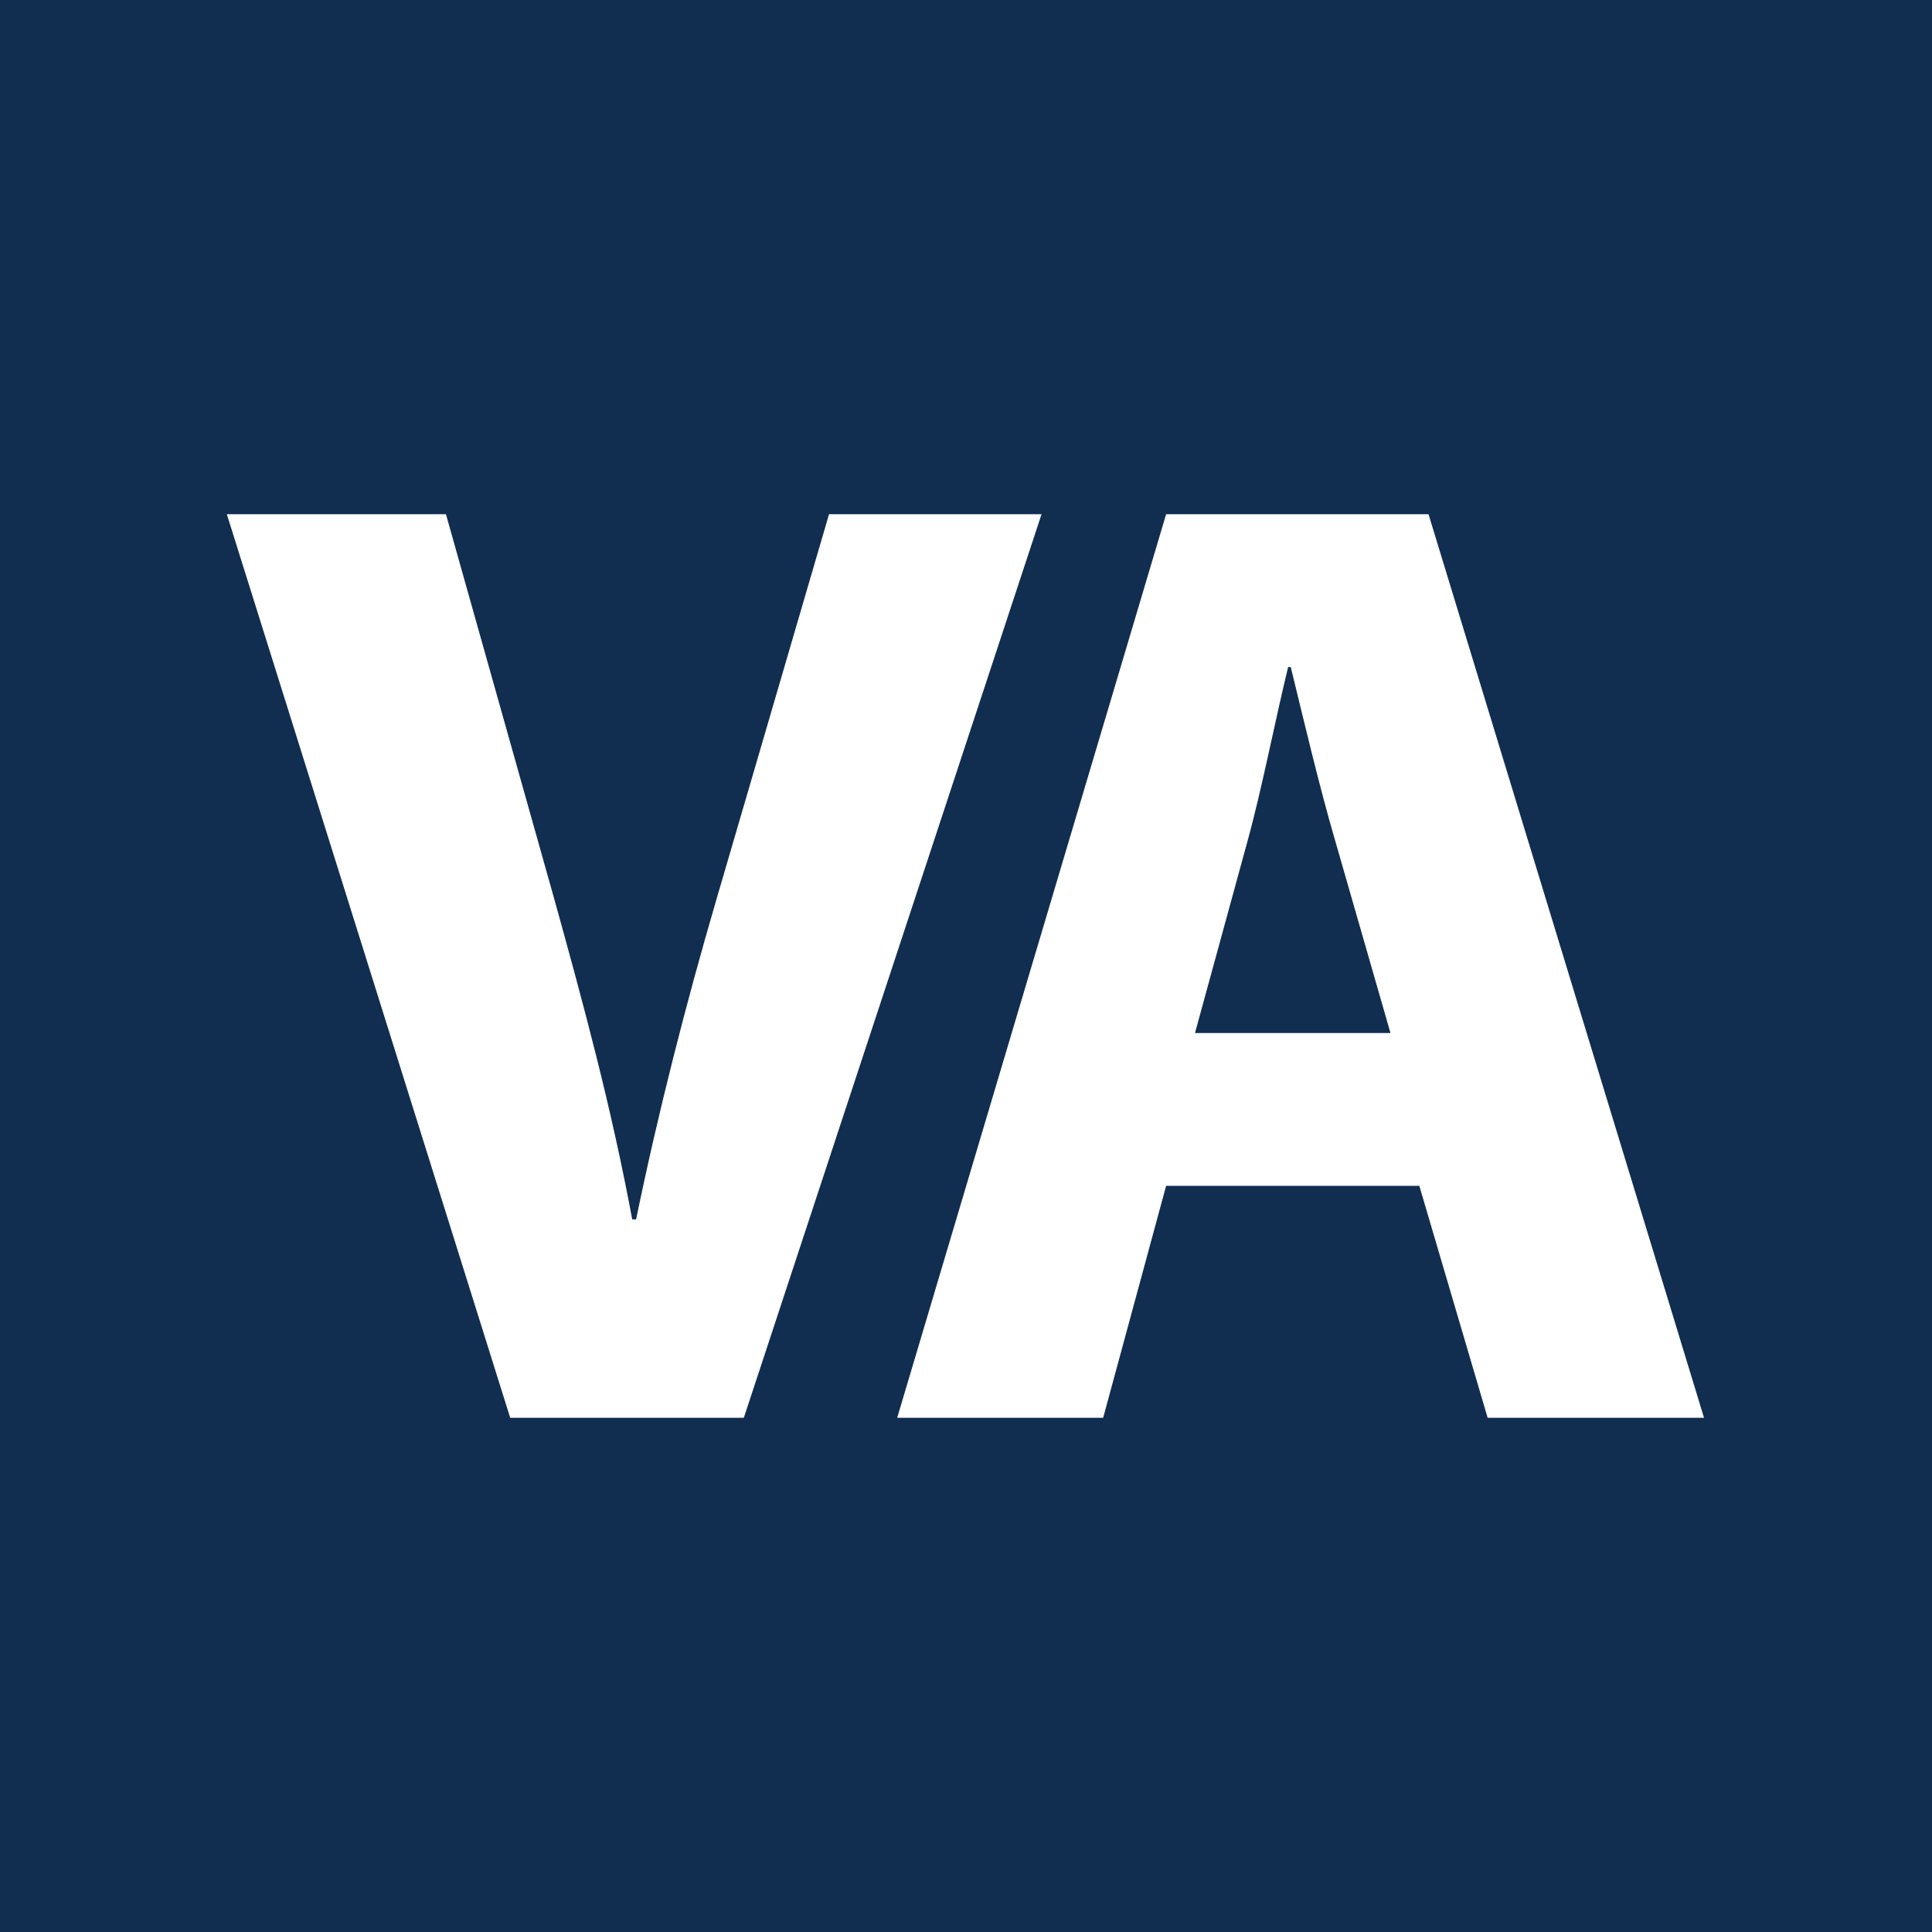
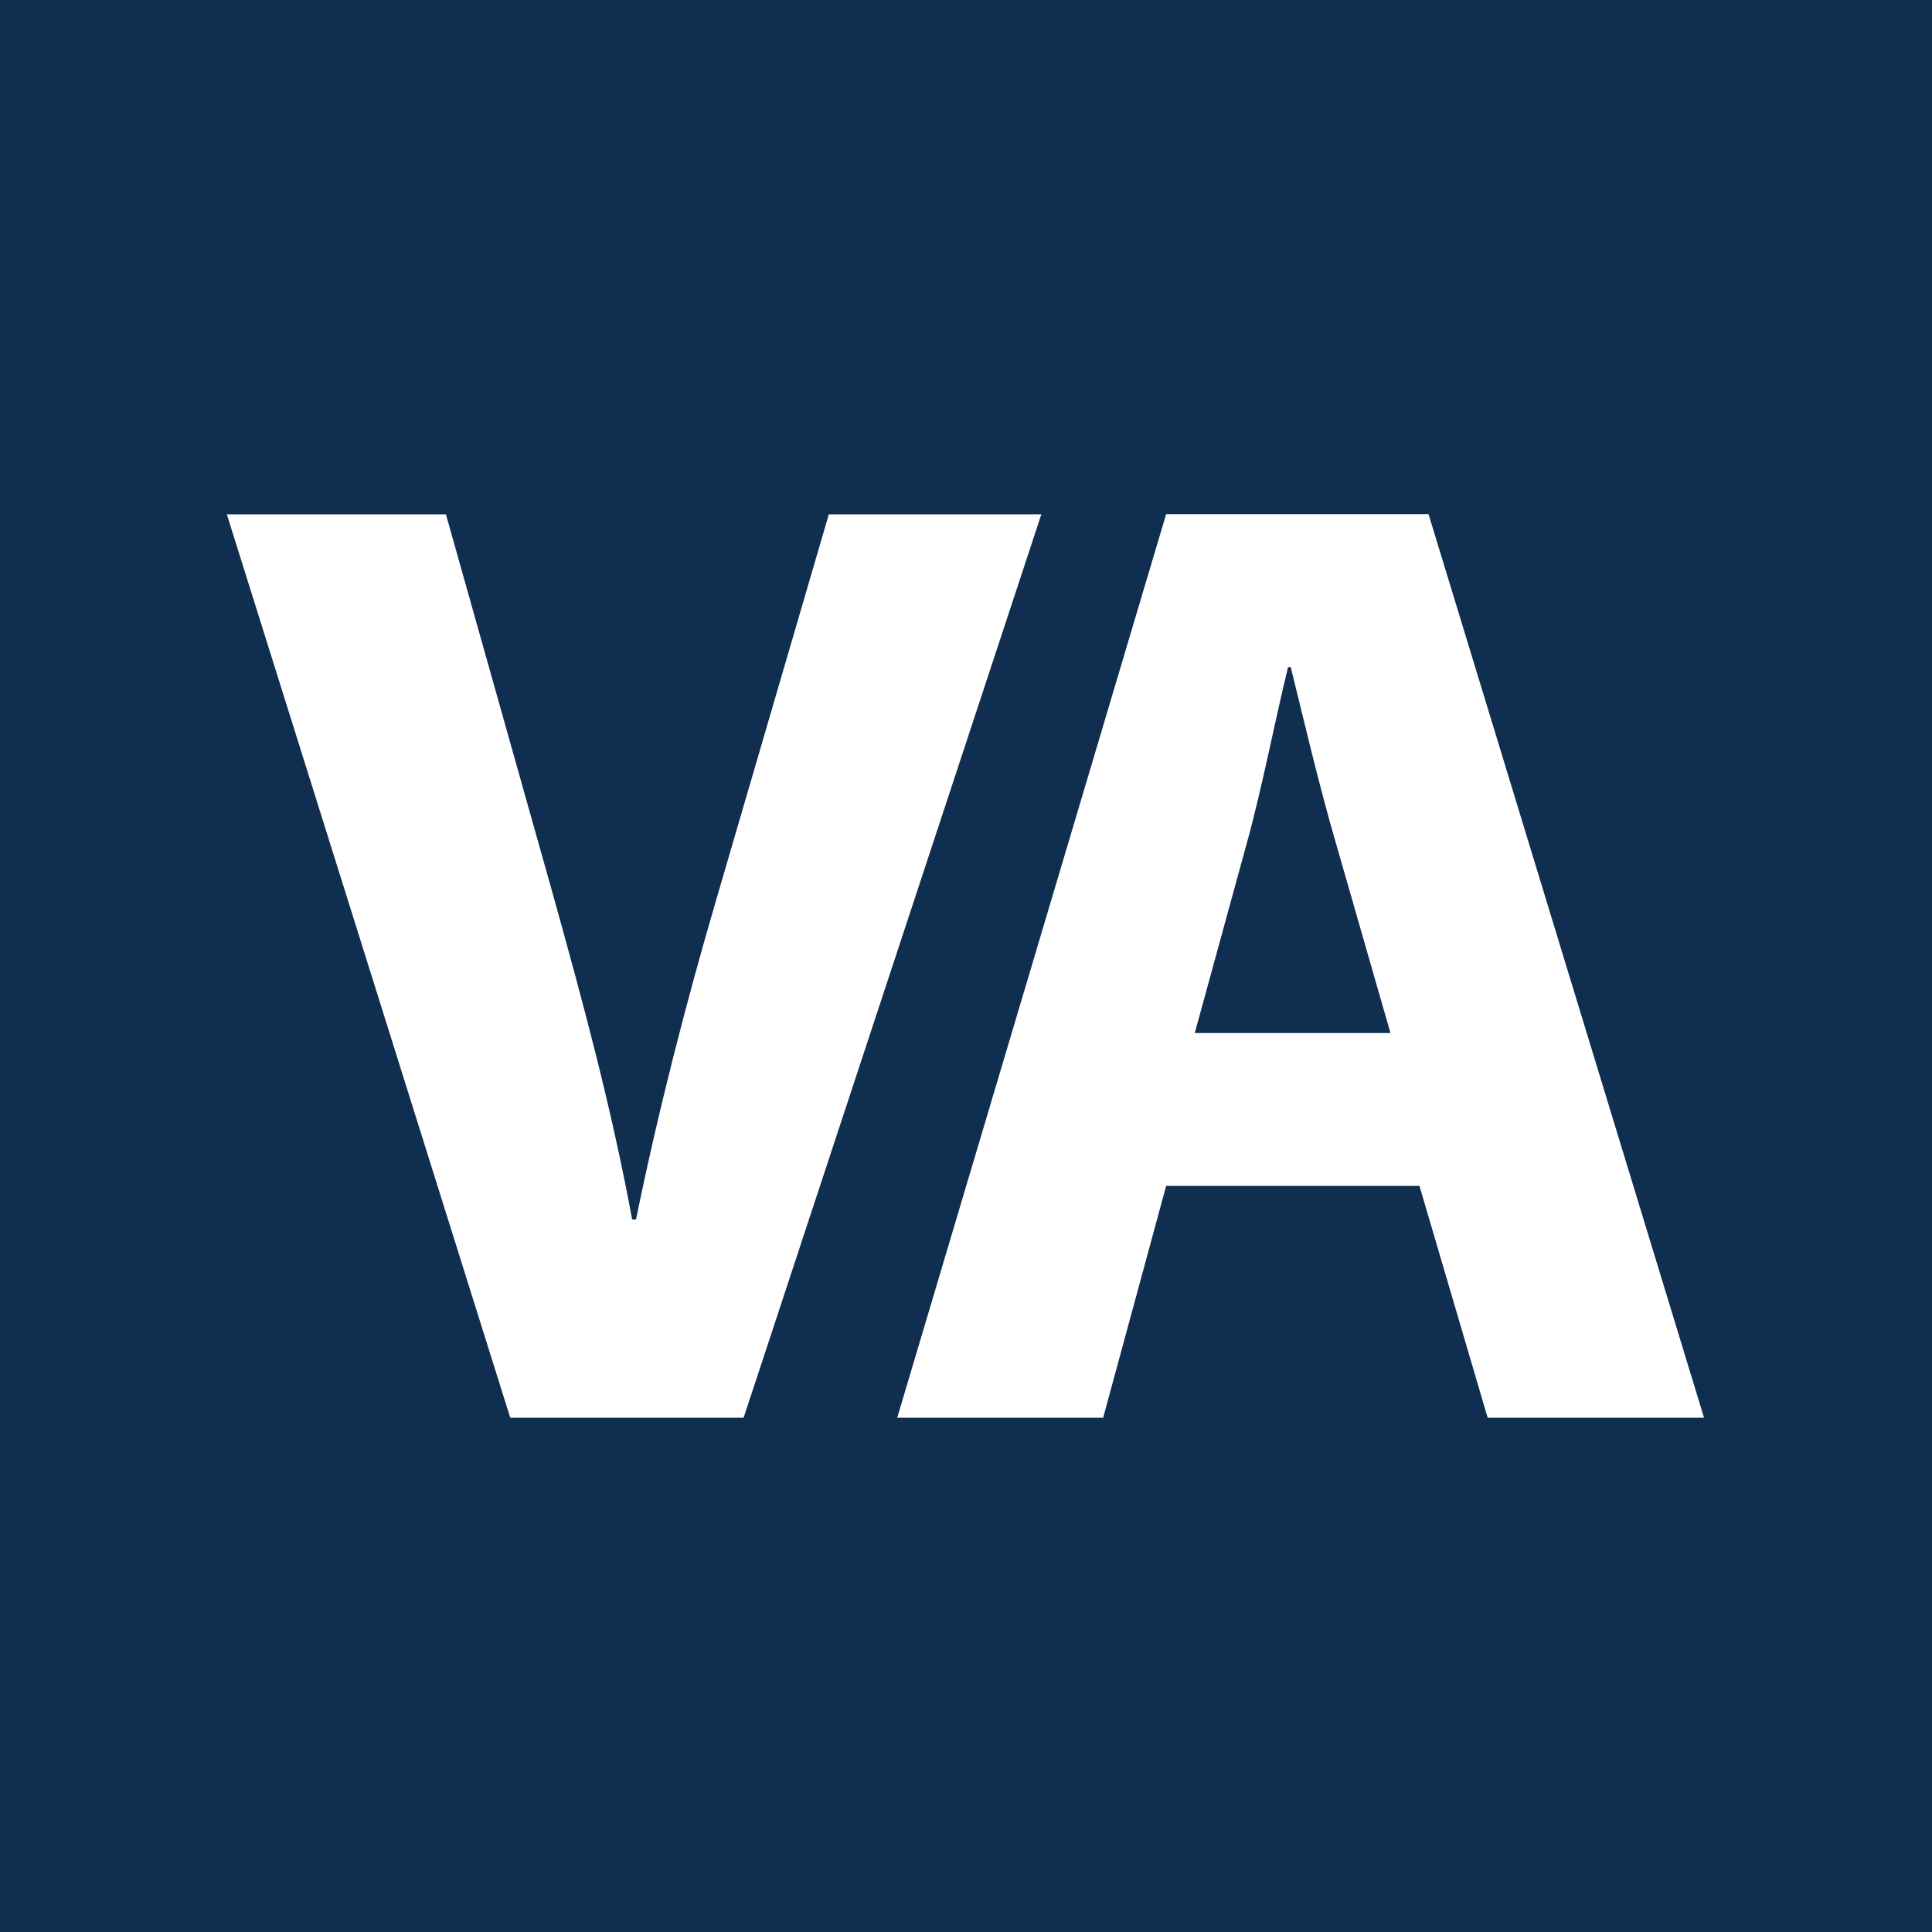
- <svg xmlns="http://www.w3.org/2000/svg" id="f95f543b-df9d-4372-bbd3-8ffe27b94241" data-name="Layer 1" viewBox="0 0 1000 1000">
-   <defs>
-     <style>.ac7cbc1e-60ba-4438-ab71-334bae697284{fill:#112e51;}.b0e0b333-d2bf-464d-943c-b7d793def838{clip-path:url(#baf52460-f15f-42b4-88d4-36d440e3176e);}.b7d5ac9d-e00d-477d-90b4-c25a14270a1f{fill:#fff;}</style>
-     <clipPath id="baf52460-f15f-42b4-88d4-36d440e3176e">
-       <rect class="ac7cbc1e-60ba-4438-ab71-334bae697284" width="1000" height="1000" />
-     </clipPath>
-   </defs>
-   <rect class="ac7cbc1e-60ba-4438-ab71-334bae697284" width="1000" height="1000" />
-   <g class="b0e0b333-d2bf-464d-943c-b7d793def838">
-     <path class="b7d5ac9d-e00d-477d-90b4-c25a14270a1f" d="M264.08,733.84,117.41,266.16H230.82l55.67,197.76c15.63,56.21,29.88,108.93,40.75,167.24h2C340.82,575,355.08,519.44,370.69,466L429.1,266.16h110L385,733.84Z" />
-     <path class="b7d5ac9d-e00d-477d-90b4-c25a14270a1f" d="M603.58,613.79,571,733.84H464.38l139.2-467.68H739.4L882,733.84H770L734.64,613.79ZM719.71,534.7l-28.53-99.23c-8.15-27.76-16.3-62.42-23.09-90.21h-1.35c-6.79,27.79-13.58,63.15-21.06,90.21L618.52,534.7Z" />
+ <svg xmlns="http://www.w3.org/2000/svg" version="1.2" baseProfile="tiny-ps" viewBox="0 0 1000 1000" xml:space="preserve">
+   <rect id="BG" fill="#102E50" width="1000" height="1000" />
+   <g id="VA_1_">
+     <path id="A" fill="#FFFFFF" d="M264.1,733.8L117.4,266.2h113.4l55.7,197.8c15.6,56.2,29.9,108.9,40.7,167.2h2   c11.5-56.2,25.8-111.7,41.4-165.1l58.4-199.9h110L384.9,733.8H264.1z" />
+     <path id="V" fill="#FFFFFF" d="M603.6,613.8l-32.6,120H464.4l139.2-467.7h135.8L882,733.8H770l-35.3-120H603.6z M719.7,534.7   l-28.5-99.2c-8.1-27.8-16.3-62.4-23.1-90.2h-1.4c-6.8,27.8-13.6,63.1-21.1,90.2l-27.2,99.2H719.7z" />
  </g>
</svg>
